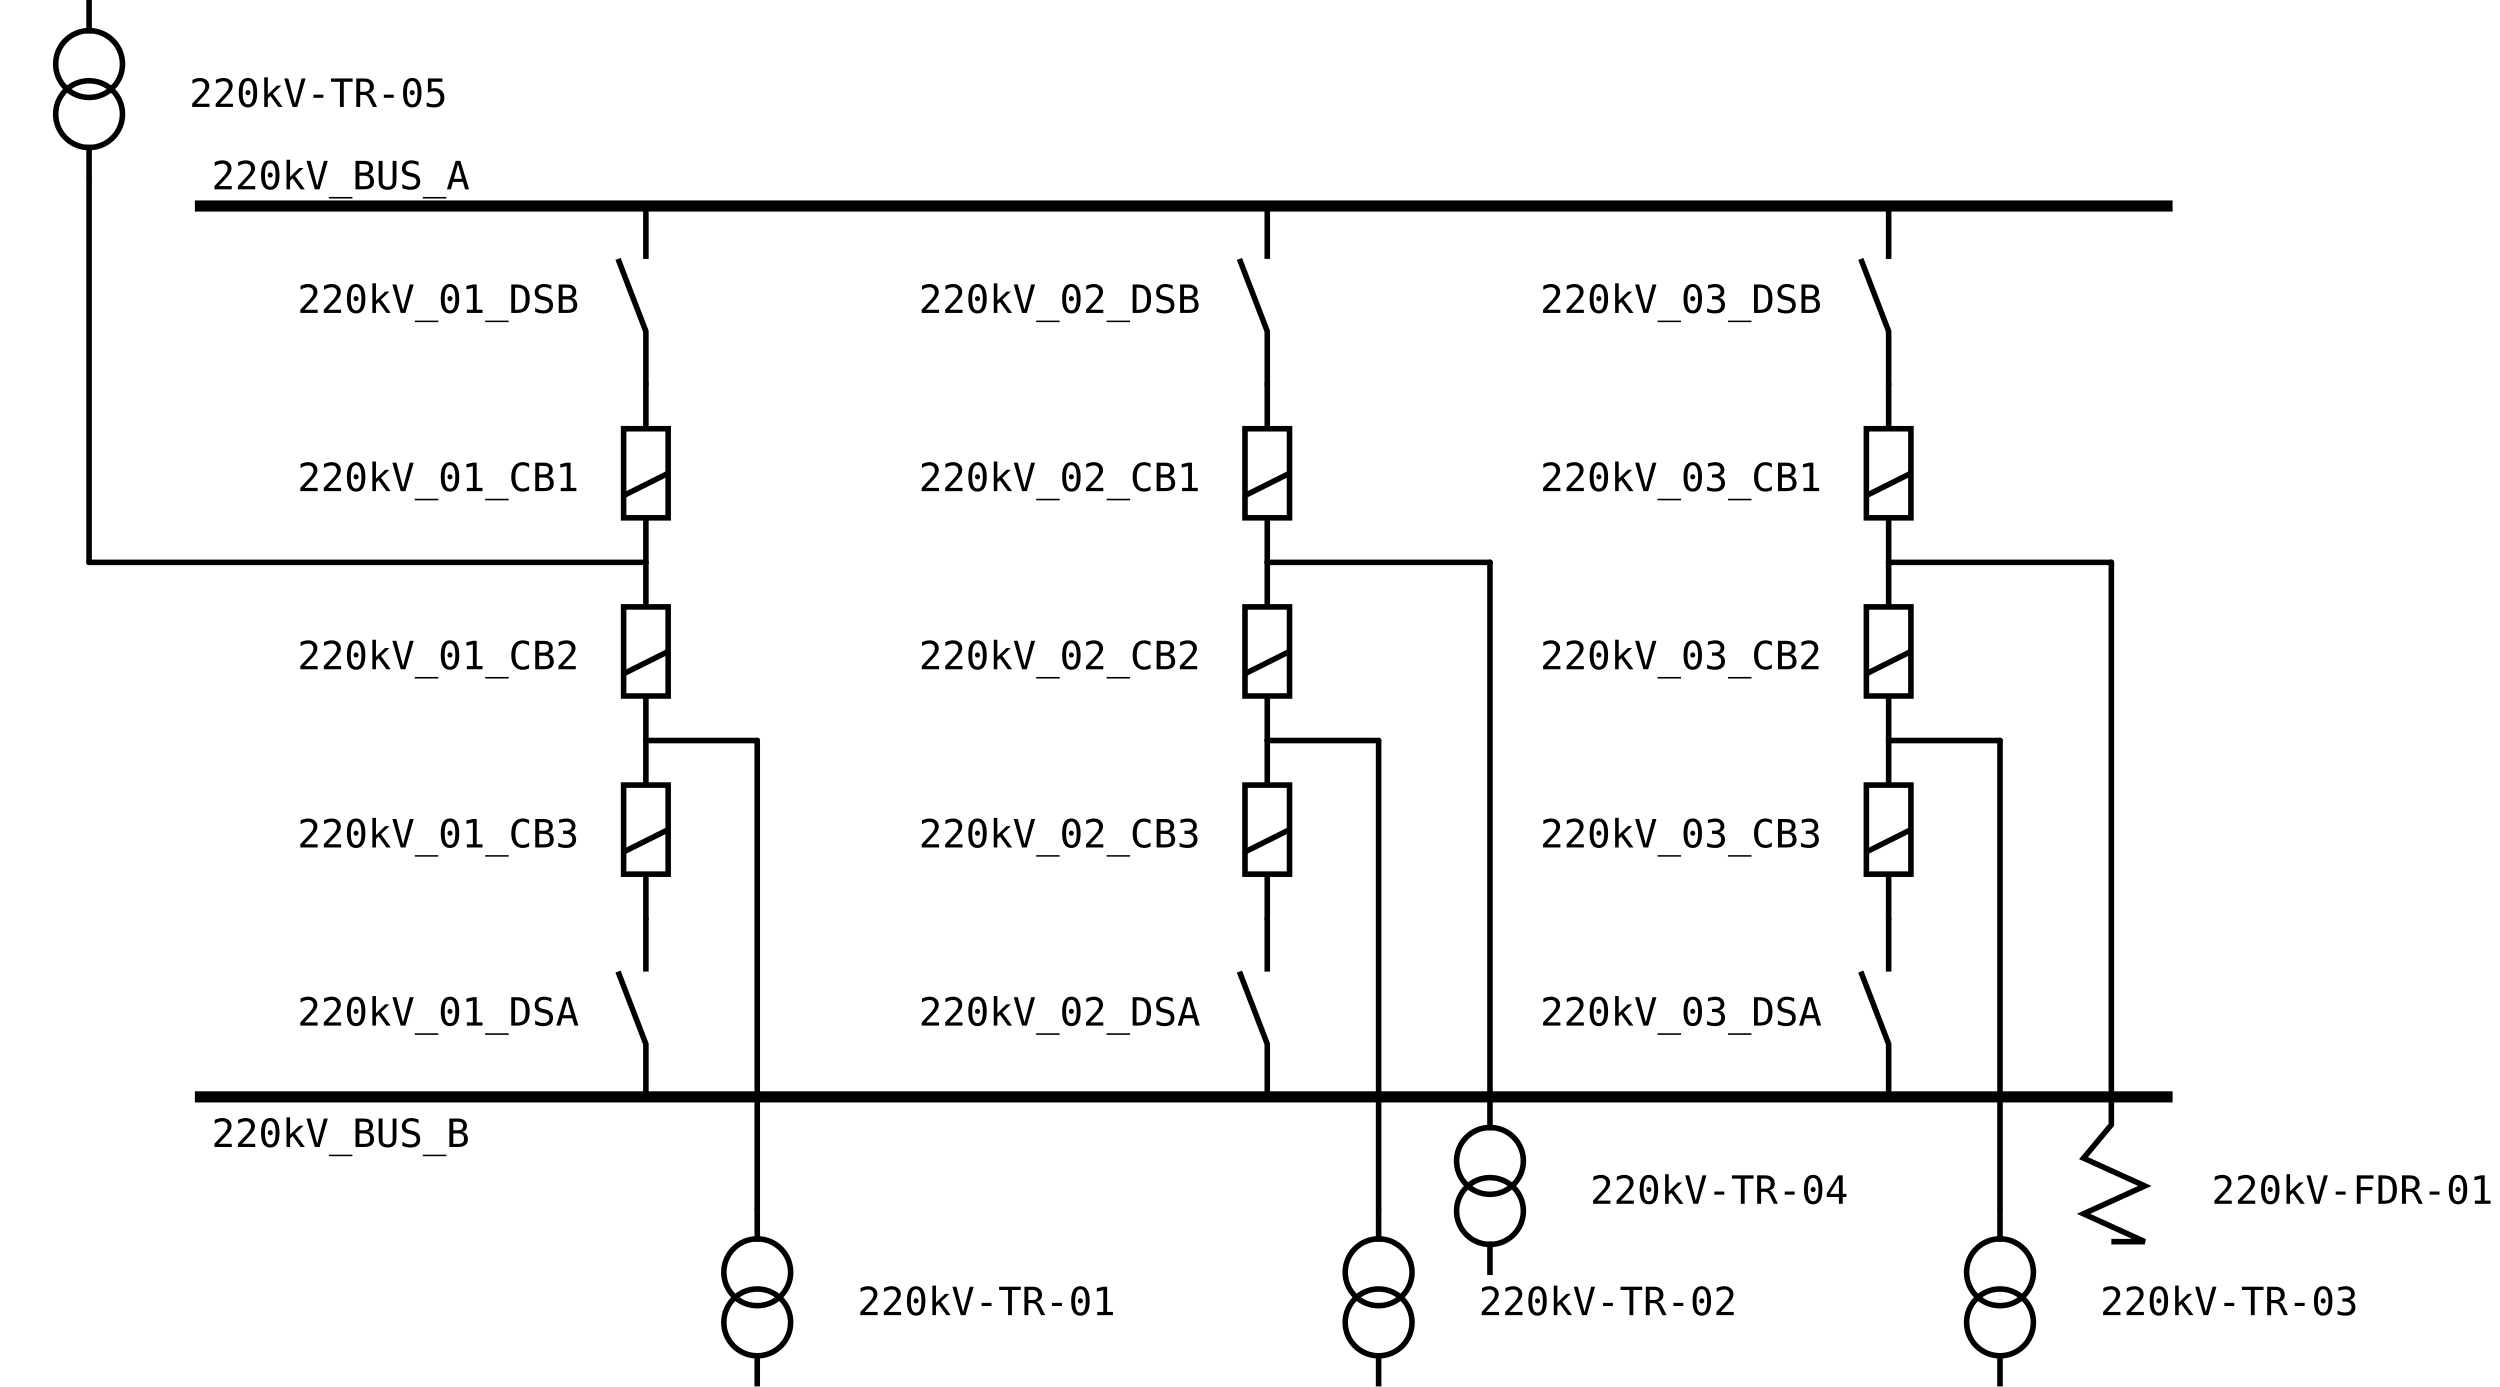
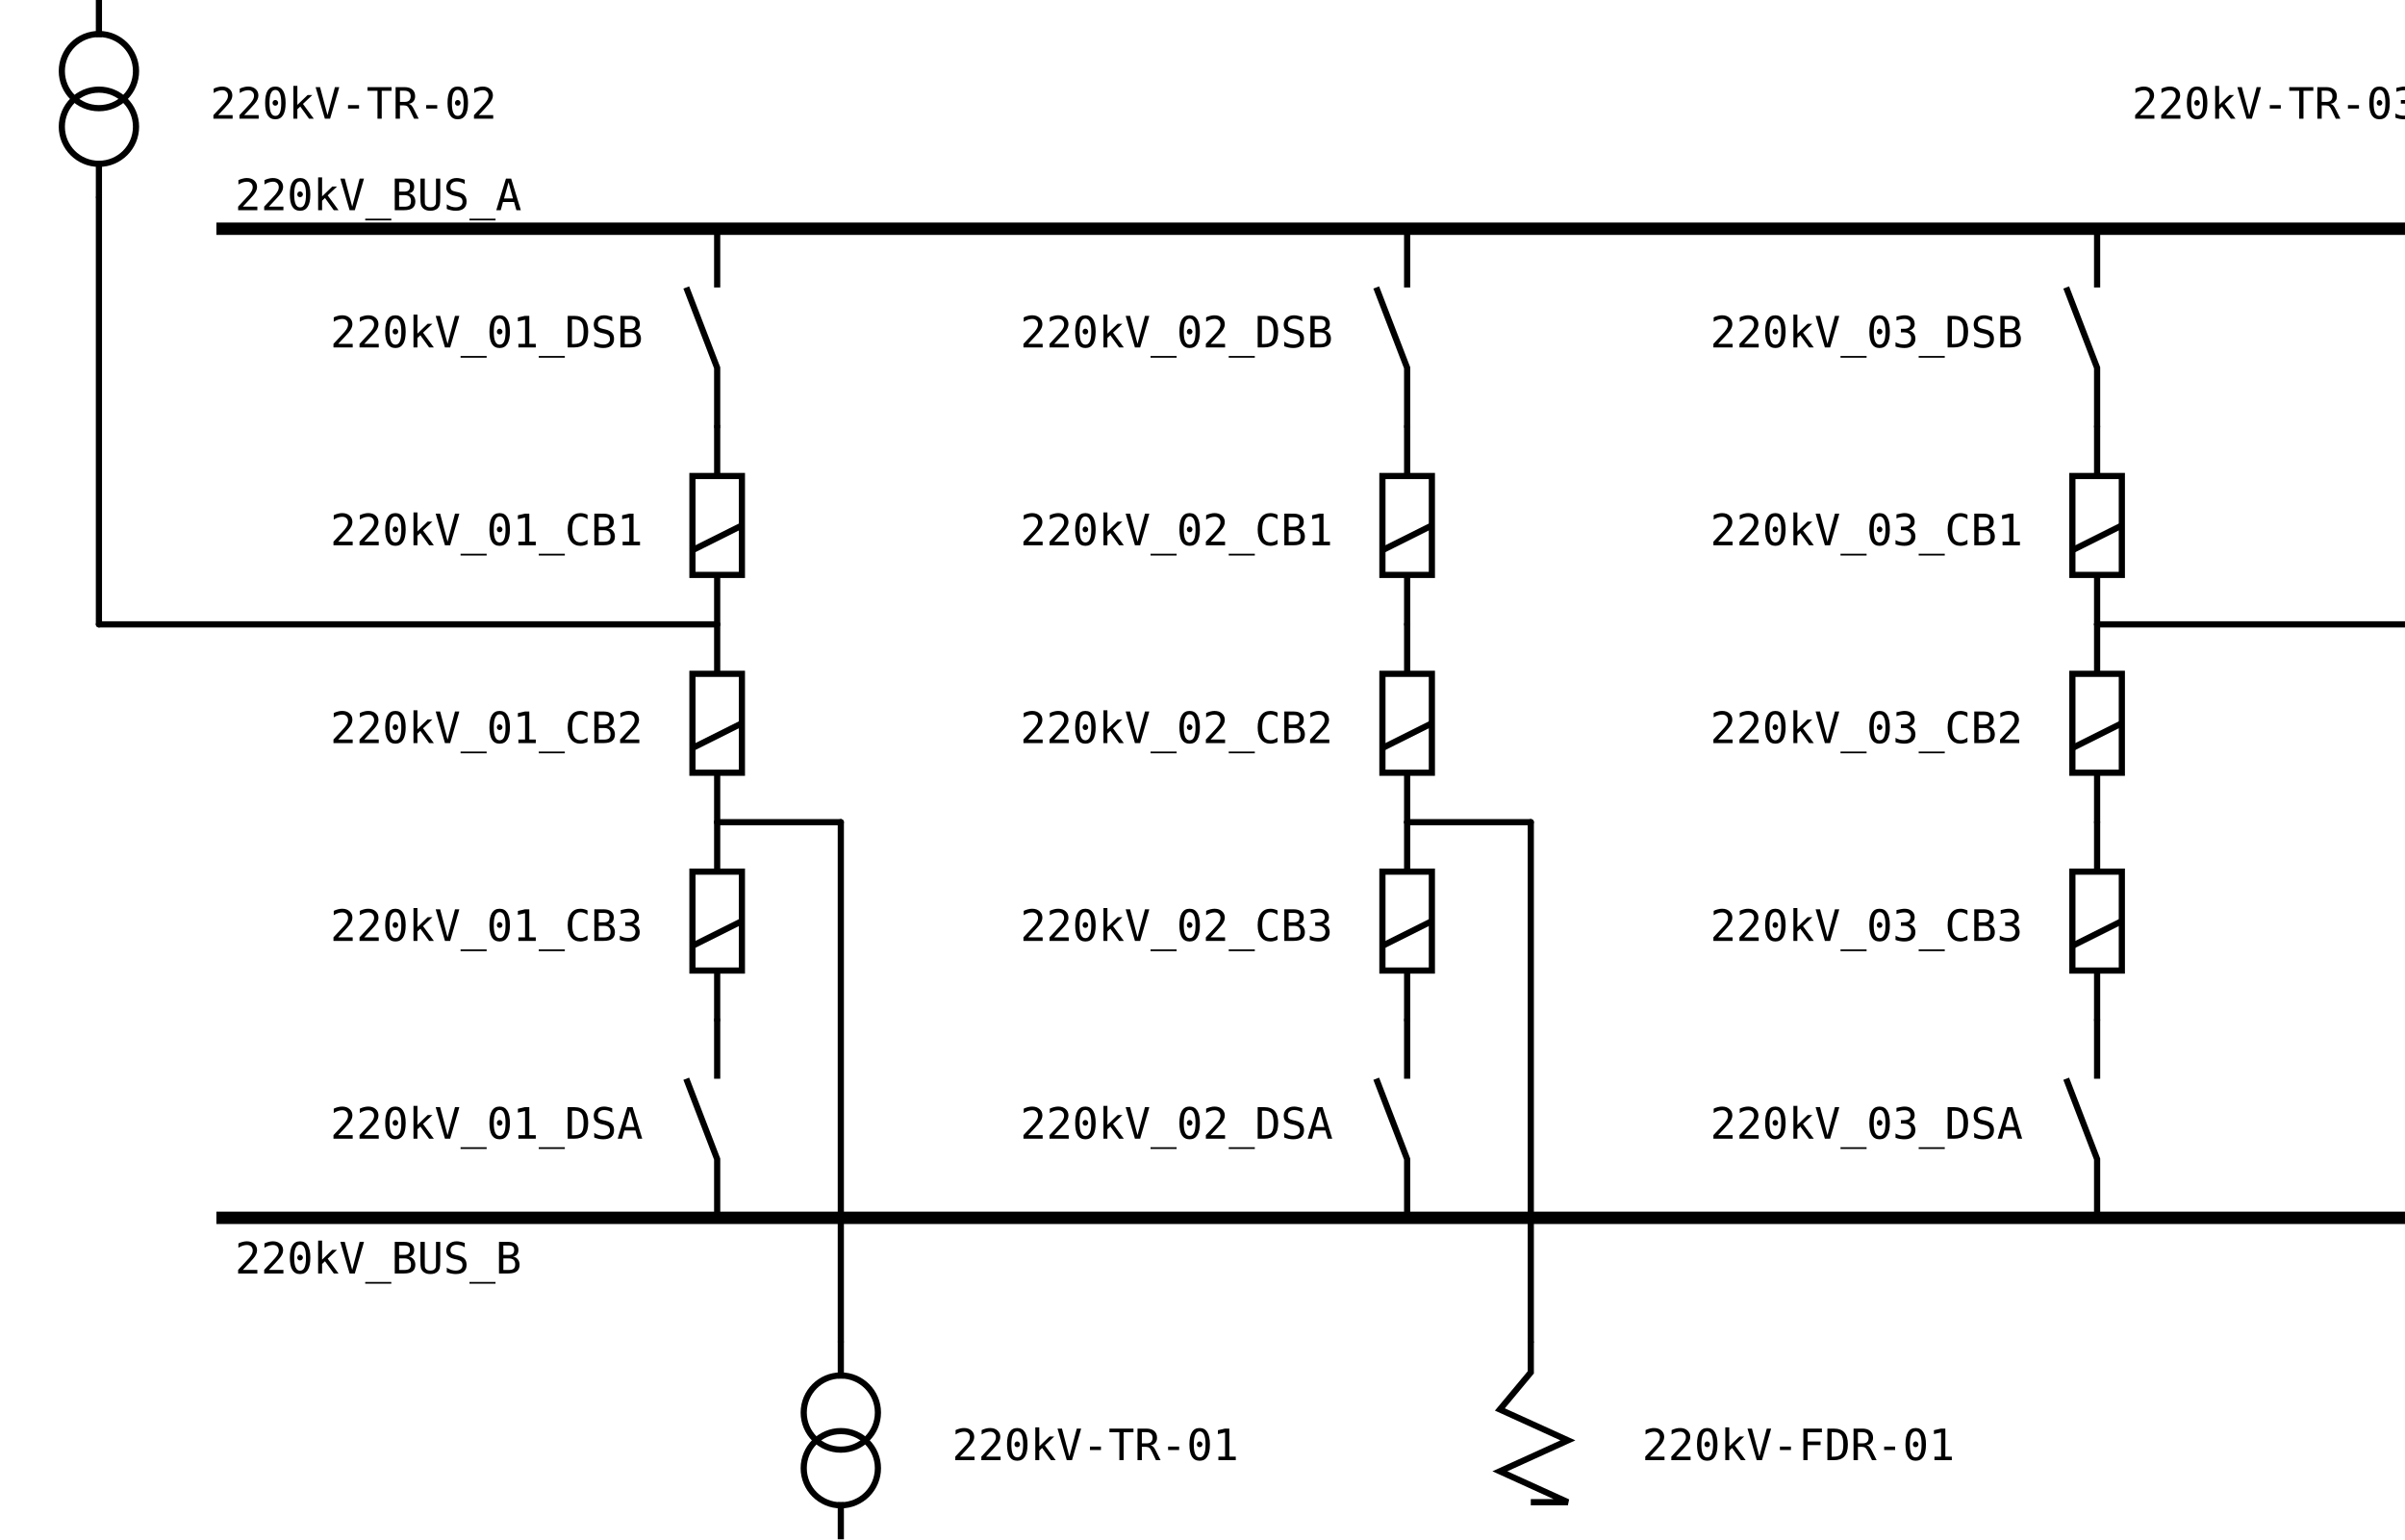
- <svg xmlns="http://www.w3.org/2000/svg" viewBox="0 0 449 249" width="449" height="249" style="background:#fff">
+ <svg xmlns="http://www.w3.org/2000/svg" viewBox="0 0 389 249" width="389" height="249" style="background:#fff">
  <g transform="translate(0,17.0)">
    <line x1="36.0" y1="20.0" x2="389.2" y2="20.0" stroke="#000" stroke-width="2.0" stroke-linecap="square" />
    <line x1="36.0" y1="180.0" x2="389.2" y2="180.0" stroke="#000" stroke-width="2.0" stroke-linecap="square" />
    <text x="38.0" y="17.0" text-anchor="start" font-family="monospace" font-size="7" fill="#000">220kV_BUS_A</text>
    <text x="38.0" y="189.0" text-anchor="start" font-family="monospace" font-size="7" fill="#000">220kV_BUS_B</text>
    <line x1="116.0" y1="20.0" x2="116.0" y2="20.0" stroke="#000" stroke-width="1" stroke-linecap="round" />
    <circle cx="116.0" cy="20.0" r="0.0" fill="#000" />
    <line x1="116.0" y1="52.0" x2="116.0" y2="52.0" stroke="#000" stroke-width="1" stroke-linecap="round" />
    <circle cx="116.0" cy="52.0" r="0.0" fill="#000" />
    <line x1="116.0" y1="84.0" x2="116.0" y2="84.0" stroke="#000" stroke-width="1" stroke-linecap="round" />
    <circle cx="116.0" cy="84.0" r="0.0" fill="#000" />
    <line x1="116.0" y1="116.0" x2="116.0" y2="116.0" stroke="#000" stroke-width="1" stroke-linecap="round" />
    <circle cx="116.0" cy="116.0" r="0.0" fill="#000" />
    <line x1="116.0" y1="148.0" x2="116.0" y2="148.0" stroke="#000" stroke-width="1" stroke-linecap="round" />
    <circle cx="116.0" cy="148.0" r="0.0" fill="#000" />
    <line x1="116.0" y1="180.0" x2="116.0" y2="180.0" stroke="#000" stroke-width="1" stroke-linecap="round" />
    <circle cx="116.0" cy="180.0" r="0.0" fill="#000" />
    <g transform="translate(100.0,20.0) scale(1)">
      <line x1="16" y1="0" x2="16" y2="9.5" stroke="#000" stroke-width="1" />
      <polyline points="11,9.5 16,22.5 16,32" fill="none" stroke="#000" stroke-width="1" />
    </g>
    <g transform="translate(100.0,52.0) scale(1)">
      <line x1="16" y1="0" x2="16" y2="8" stroke="#000" stroke-width="1" />
      <line x1="16" y1="32" x2="16" y2="24" stroke="#000" stroke-width="1" />
      <rect x="12" y="8" width="8" height="16" fill="none" stroke="#000" stroke-width="1" />
      <line x1="12" y1="20" x2="20" y2="16" stroke="#000" stroke-width="1" />
    </g>
    <g transform="translate(100.0,84.0) scale(1)">
      <line x1="16" y1="0" x2="16" y2="8" stroke="#000" stroke-width="1" />
      <line x1="16" y1="32" x2="16" y2="24" stroke="#000" stroke-width="1" />
      <rect x="12" y="8" width="8" height="16" fill="none" stroke="#000" stroke-width="1" />
      <line x1="12" y1="20" x2="20" y2="16" stroke="#000" stroke-width="1" />
    </g>
    <g transform="translate(100.0,116.0) scale(1)">
      <line x1="16" y1="0" x2="16" y2="8" stroke="#000" stroke-width="1" />
      <line x1="16" y1="32" x2="16" y2="24" stroke="#000" stroke-width="1" />
      <rect x="12" y="8" width="8" height="16" fill="none" stroke="#000" stroke-width="1" />
      <line x1="12" y1="20" x2="20" y2="16" stroke="#000" stroke-width="1" />
    </g>
    <g transform="translate(100.0,148.0) scale(1)">
      <line x1="16" y1="0" x2="16" y2="9.5" stroke="#000" stroke-width="1" />
      <polyline points="11,9.5 16,22.5 16,32" fill="none" stroke="#000" stroke-width="1" />
    </g>
    <text x="104.0" y="39.2" text-anchor="end" font-family="monospace" font-size="7" fill="#000">220kV_01_DSB</text>
    <text x="104.0" y="71.2" text-anchor="end" font-family="monospace" font-size="7" fill="#000">220kV_01_CB1</text>
    <text x="104.0" y="103.2" text-anchor="end" font-family="monospace" font-size="7" fill="#000">220kV_01_CB2</text>
    <text x="104.0" y="135.2" text-anchor="end" font-family="monospace" font-size="7" fill="#000">220kV_01_CB3</text>
    <text x="104.0" y="167.2" text-anchor="end" font-family="monospace" font-size="7" fill="#000">220kV_01_DSA</text>
    <line x1="227.6" y1="20.0" x2="227.6" y2="20.0" stroke="#000" stroke-width="1" stroke-linecap="round" />
    <circle cx="227.6" cy="20.0" r="0.0" fill="#000" />
    <line x1="227.6" y1="52.0" x2="227.6" y2="52.0" stroke="#000" stroke-width="1" stroke-linecap="round" />
    <circle cx="227.6" cy="52.0" r="0.0" fill="#000" />
    <line x1="227.6" y1="84.0" x2="227.6" y2="84.0" stroke="#000" stroke-width="1" stroke-linecap="round" />
    <circle cx="227.6" cy="84.0" r="0.0" fill="#000" />
    <line x1="227.6" y1="116.0" x2="227.6" y2="116.0" stroke="#000" stroke-width="1" stroke-linecap="round" />
    <circle cx="227.6" cy="116.0" r="0.0" fill="#000" />
    <line x1="227.6" y1="148.0" x2="227.6" y2="148.0" stroke="#000" stroke-width="1" stroke-linecap="round" />
    <circle cx="227.6" cy="148.0" r="0.0" fill="#000" />
    <line x1="227.6" y1="180.0" x2="227.6" y2="180.0" stroke="#000" stroke-width="1" stroke-linecap="round" />
    <circle cx="227.6" cy="180.0" r="0.0" fill="#000" />
    <g transform="translate(211.6,20.0) scale(1)">
      <line x1="16" y1="0" x2="16" y2="9.5" stroke="#000" stroke-width="1" />
      <polyline points="11,9.5 16,22.5 16,32" fill="none" stroke="#000" stroke-width="1" />
    </g>
    <g transform="translate(211.6,52.0) scale(1)">
      <line x1="16" y1="0" x2="16" y2="8" stroke="#000" stroke-width="1" />
      <line x1="16" y1="32" x2="16" y2="24" stroke="#000" stroke-width="1" />
      <rect x="12" y="8" width="8" height="16" fill="none" stroke="#000" stroke-width="1" />
      <line x1="12" y1="20" x2="20" y2="16" stroke="#000" stroke-width="1" />
    </g>
    <g transform="translate(211.6,84.0) scale(1)">
      <line x1="16" y1="0" x2="16" y2="8" stroke="#000" stroke-width="1" />
      <line x1="16" y1="32" x2="16" y2="24" stroke="#000" stroke-width="1" />
      <rect x="12" y="8" width="8" height="16" fill="none" stroke="#000" stroke-width="1" />
      <line x1="12" y1="20" x2="20" y2="16" stroke="#000" stroke-width="1" />
    </g>
    <g transform="translate(211.6,116.0) scale(1)">
      <line x1="16" y1="0" x2="16" y2="8" stroke="#000" stroke-width="1" />
      <line x1="16" y1="32" x2="16" y2="24" stroke="#000" stroke-width="1" />
      <rect x="12" y="8" width="8" height="16" fill="none" stroke="#000" stroke-width="1" />
      <line x1="12" y1="20" x2="20" y2="16" stroke="#000" stroke-width="1" />
    </g>
    <g transform="translate(211.6,148.0) scale(1)">
      <line x1="16" y1="0" x2="16" y2="9.5" stroke="#000" stroke-width="1" />
      <polyline points="11,9.5 16,22.5 16,32" fill="none" stroke="#000" stroke-width="1" />
    </g>
    <text x="215.6" y="39.2" text-anchor="end" font-family="monospace" font-size="7" fill="#000">220kV_02_DSB</text>
    <text x="215.6" y="71.2" text-anchor="end" font-family="monospace" font-size="7" fill="#000">220kV_02_CB1</text>
    <text x="215.6" y="103.2" text-anchor="end" font-family="monospace" font-size="7" fill="#000">220kV_02_CB2</text>
    <text x="215.6" y="135.2" text-anchor="end" font-family="monospace" font-size="7" fill="#000">220kV_02_CB3</text>
    <text x="215.6" y="167.2" text-anchor="end" font-family="monospace" font-size="7" fill="#000">220kV_02_DSA</text>
    <line x1="339.2" y1="20.0" x2="339.2" y2="20.0" stroke="#000" stroke-width="1" stroke-linecap="round" />
    <circle cx="339.2" cy="20.0" r="0.0" fill="#000" />
    <line x1="339.2" y1="52.0" x2="339.2" y2="52.0" stroke="#000" stroke-width="1" stroke-linecap="round" />
    <circle cx="339.2" cy="52.0" r="0.0" fill="#000" />
    <line x1="339.2" y1="84.0" x2="339.2" y2="84.0" stroke="#000" stroke-width="1" stroke-linecap="round" />
    <circle cx="339.2" cy="84.0" r="0.0" fill="#000" />
    <line x1="339.2" y1="116.0" x2="339.2" y2="116.0" stroke="#000" stroke-width="1" stroke-linecap="round" />
    <circle cx="339.2" cy="116.0" r="0.0" fill="#000" />
    <line x1="339.2" y1="148.0" x2="339.2" y2="148.0" stroke="#000" stroke-width="1" stroke-linecap="round" />
    <circle cx="339.2" cy="148.0" r="0.0" fill="#000" />
    <line x1="339.2" y1="180.0" x2="339.2" y2="180.0" stroke="#000" stroke-width="1" stroke-linecap="round" />
    <circle cx="339.2" cy="180.0" r="0.0" fill="#000" />
    <g transform="translate(323.2,20.0) scale(1)">
      <line x1="16" y1="0" x2="16" y2="9.5" stroke="#000" stroke-width="1" />
      <polyline points="11,9.5 16,22.5 16,32" fill="none" stroke="#000" stroke-width="1" />
    </g>
    <g transform="translate(323.2,52.0) scale(1)">
      <line x1="16" y1="0" x2="16" y2="8" stroke="#000" stroke-width="1" />
      <line x1="16" y1="32" x2="16" y2="24" stroke="#000" stroke-width="1" />
      <rect x="12" y="8" width="8" height="16" fill="none" stroke="#000" stroke-width="1" />
      <line x1="12" y1="20" x2="20" y2="16" stroke="#000" stroke-width="1" />
    </g>
    <g transform="translate(323.2,84.0) scale(1)">
      <line x1="16" y1="0" x2="16" y2="8" stroke="#000" stroke-width="1" />
      <line x1="16" y1="32" x2="16" y2="24" stroke="#000" stroke-width="1" />
      <rect x="12" y="8" width="8" height="16" fill="none" stroke="#000" stroke-width="1" />
      <line x1="12" y1="20" x2="20" y2="16" stroke="#000" stroke-width="1" />
    </g>
    <g transform="translate(323.2,116.0) scale(1)">
      <line x1="16" y1="0" x2="16" y2="8" stroke="#000" stroke-width="1" />
      <line x1="16" y1="32" x2="16" y2="24" stroke="#000" stroke-width="1" />
      <rect x="12" y="8" width="8" height="16" fill="none" stroke="#000" stroke-width="1" />
      <line x1="12" y1="20" x2="20" y2="16" stroke="#000" stroke-width="1" />
    </g>
    <g transform="translate(323.2,148.0) scale(1)">
      <line x1="16" y1="0" x2="16" y2="9.5" stroke="#000" stroke-width="1" />
      <polyline points="11,9.5 16,22.5 16,32" fill="none" stroke="#000" stroke-width="1" />
    </g>
    <text x="327.2" y="39.2" text-anchor="end" font-family="monospace" font-size="7" fill="#000">220kV_03_DSB</text>
    <text x="327.2" y="71.2" text-anchor="end" font-family="monospace" font-size="7" fill="#000">220kV_03_CB1</text>
    <text x="327.2" y="103.2" text-anchor="end" font-family="monospace" font-size="7" fill="#000">220kV_03_CB2</text>
    <text x="327.2" y="135.2" text-anchor="end" font-family="monospace" font-size="7" fill="#000">220kV_03_CB3</text>
    <text x="327.2" y="167.2" text-anchor="end" font-family="monospace" font-size="7" fill="#000">220kV_03_DSA</text>
-     <line x1="339.2" y1="84.0" x2="379.2" y2="84.0" stroke="#000" stroke-width="1" stroke-linecap="round" />
-     <line x1="379.2" y1="84.0" x2="379.2" y2="180.0" stroke="#000" stroke-width="1" stroke-linecap="round" />
-     <circle cx="339.2" cy="84.0" r="0.0" fill="#000" />
-     <line x1="227.6" y1="84.0" x2="267.6" y2="84.0" stroke="#000" stroke-width="1" stroke-linecap="round" />
-     <line x1="267.6" y1="84.0" x2="267.6" y2="180.0" stroke="#000" stroke-width="1" stroke-linecap="round" />
-     <circle cx="227.6" cy="84.0" r="0.0" fill="#000" />
    <line x1="116.0" y1="116.0" x2="136.0" y2="116.0" stroke="#000" stroke-width="1" stroke-linecap="round" />
    <line x1="136.0" y1="116.0" x2="136.0" y2="200.0" stroke="#000" stroke-width="1" stroke-linecap="round" />
    <circle cx="116.0" cy="116.0" r="0.0" fill="#000" />
+     <line x1="116.0" y1="84.0" x2="16.0" y2="84.0" stroke="#000" stroke-width="1" stroke-linecap="round" />
+     <line x1="16.0" y1="84.0" x2="16.0" y2="15.0" stroke="#000" stroke-width="1" stroke-linecap="round" />
+     <circle cx="116.0" cy="84.0" r="0.0" fill="#000" />
+     <line x1="339.2" y1="84.0" x2="409.2" y2="84.0" stroke="#000" stroke-width="1" stroke-linecap="round" />
+     <line x1="409.2" y1="84.0" x2="409.2" y2="15.0" stroke="#000" stroke-width="1" stroke-linecap="round" />
+     <circle cx="339.2" cy="84.0" r="0.0" fill="#000" />
    <line x1="227.6" y1="116.0" x2="247.6" y2="116.0" stroke="#000" stroke-width="1" stroke-linecap="round" />
    <line x1="247.6" y1="116.0" x2="247.6" y2="200.0" stroke="#000" stroke-width="1" stroke-linecap="round" />
    <circle cx="227.6" cy="116.0" r="0.0" fill="#000" />
-     <line x1="116.0" y1="84.0" x2="16.0" y2="84.0" stroke="#000" stroke-width="1" stroke-linecap="round" />
-     <line x1="16.0" y1="84.0" x2="16.0" y2="15.0" stroke="#000" stroke-width="1" stroke-linecap="round" />
-     <circle cx="116.0" cy="84.0" r="0.0" fill="#000" />
-     <line x1="339.2" y1="116.0" x2="359.2" y2="116.0" stroke="#000" stroke-width="1" stroke-linecap="round" />
-     <line x1="359.2" y1="116.0" x2="359.2" y2="200.0" stroke="#000" stroke-width="1" stroke-linecap="round" />
-     <circle cx="339.2" cy="116.0" r="0.0" fill="#000" />
-     <g transform="translate(363.2,180.0) scale(1)">
-       <polyline points="16,0 16,5 11,11 22,16 11,21 22,26 16,26" fill="none" stroke="#000" stroke-width="1" />
-     </g>
-     <g transform="translate(251.6,180.0) scale(1)">
-       <line x1="16" y1="0" x2="16" y2="6" stroke="#000" stroke-width="1" />
-       <circle cx="16" cy="11.5" r="6" fill="none" stroke="#000" stroke-width="1" />
-       <circle cx="16" cy="20.5" r="6" fill="none" stroke="#000" stroke-width="1" />
-       <line x1="16" y1="26" x2="16" y2="32" stroke="#000" stroke-width="1" />
-     </g>
    <g transform="translate(120.0,200.0) scale(1)">
-       <line x1="16" y1="0" x2="16" y2="6" stroke="#000" stroke-width="1" />
-       <circle cx="16" cy="11.5" r="6" fill="none" stroke="#000" stroke-width="1" />
-       <circle cx="16" cy="20.5" r="6" fill="none" stroke="#000" stroke-width="1" />
-       <line x1="16" y1="26" x2="16" y2="32" stroke="#000" stroke-width="1" />
-     </g>
-     <g transform="translate(231.6,200.0) scale(1)">
      <line x1="16" y1="0" x2="16" y2="6" stroke="#000" stroke-width="1" />
      <circle cx="16" cy="11.5" r="6" fill="none" stroke="#000" stroke-width="1" />
      <circle cx="16" cy="20.5" r="6" fill="none" stroke="#000" stroke-width="1" />
      <line x1="16" y1="26" x2="16" y2="32" stroke="#000" stroke-width="1" />
    </g>
    <g transform="translate(0.0,-17.0) scale(1)">
      <line x1="16" y1="0" x2="16" y2="6" stroke="#000" stroke-width="1" />
      <circle cx="16" cy="11.5" r="6" fill="none" stroke="#000" stroke-width="1" />
      <circle cx="16" cy="20.5" r="6" fill="none" stroke="#000" stroke-width="1" />
      <line x1="16" y1="26" x2="16" y2="32" stroke="#000" stroke-width="1" />
    </g>
-     <g transform="translate(343.2,200.0) scale(1)">
+     <g transform="translate(393.2,-17.0) scale(1)">
      <line x1="16" y1="0" x2="16" y2="6" stroke="#000" stroke-width="1" />
      <circle cx="16" cy="11.5" r="6" fill="none" stroke="#000" stroke-width="1" />
      <circle cx="16" cy="20.5" r="6" fill="none" stroke="#000" stroke-width="1" />
      <line x1="16" y1="26" x2="16" y2="32" stroke="#000" stroke-width="1" />
    </g>
-     <text x="397.2" y="199.2" text-anchor="start" font-family="monospace" font-size="7" fill="#000">220kV-FDR-01</text>
-     <text x="285.6" y="199.2" text-anchor="start" font-family="monospace" font-size="7" fill="#000">220kV-TR-04</text>
+     <g transform="translate(231.6,200.0) scale(1)">
+       <polyline points="16,0 16,5 11,11 22,16 11,21 22,26 16,26" fill="none" stroke="#000" stroke-width="1" />
+     </g>
    <text x="154.0" y="219.2" text-anchor="start" font-family="monospace" font-size="7" fill="#000">220kV-TR-01</text>
-     <text x="265.6" y="219.2" text-anchor="start" font-family="monospace" font-size="7" fill="#000">220kV-TR-02</text>
-     <text x="34.0" y="2.2" text-anchor="start" font-family="monospace" font-size="7" fill="#000">220kV-TR-05</text>
-     <text x="377.2" y="219.2" text-anchor="start" font-family="monospace" font-size="7" fill="#000">220kV-TR-03</text>
+     <text x="34.0" y="2.2" text-anchor="start" font-family="monospace" font-size="7" fill="#000">220kV-TR-02</text>
+     <text x="391.2" y="2.2" text-anchor="end" font-family="monospace" font-size="7" fill="#000">220kV-TR-03</text>
+     <text x="265.6" y="219.2" text-anchor="start" font-family="monospace" font-size="7" fill="#000">220kV-FDR-01</text>
  </g>
</svg>
